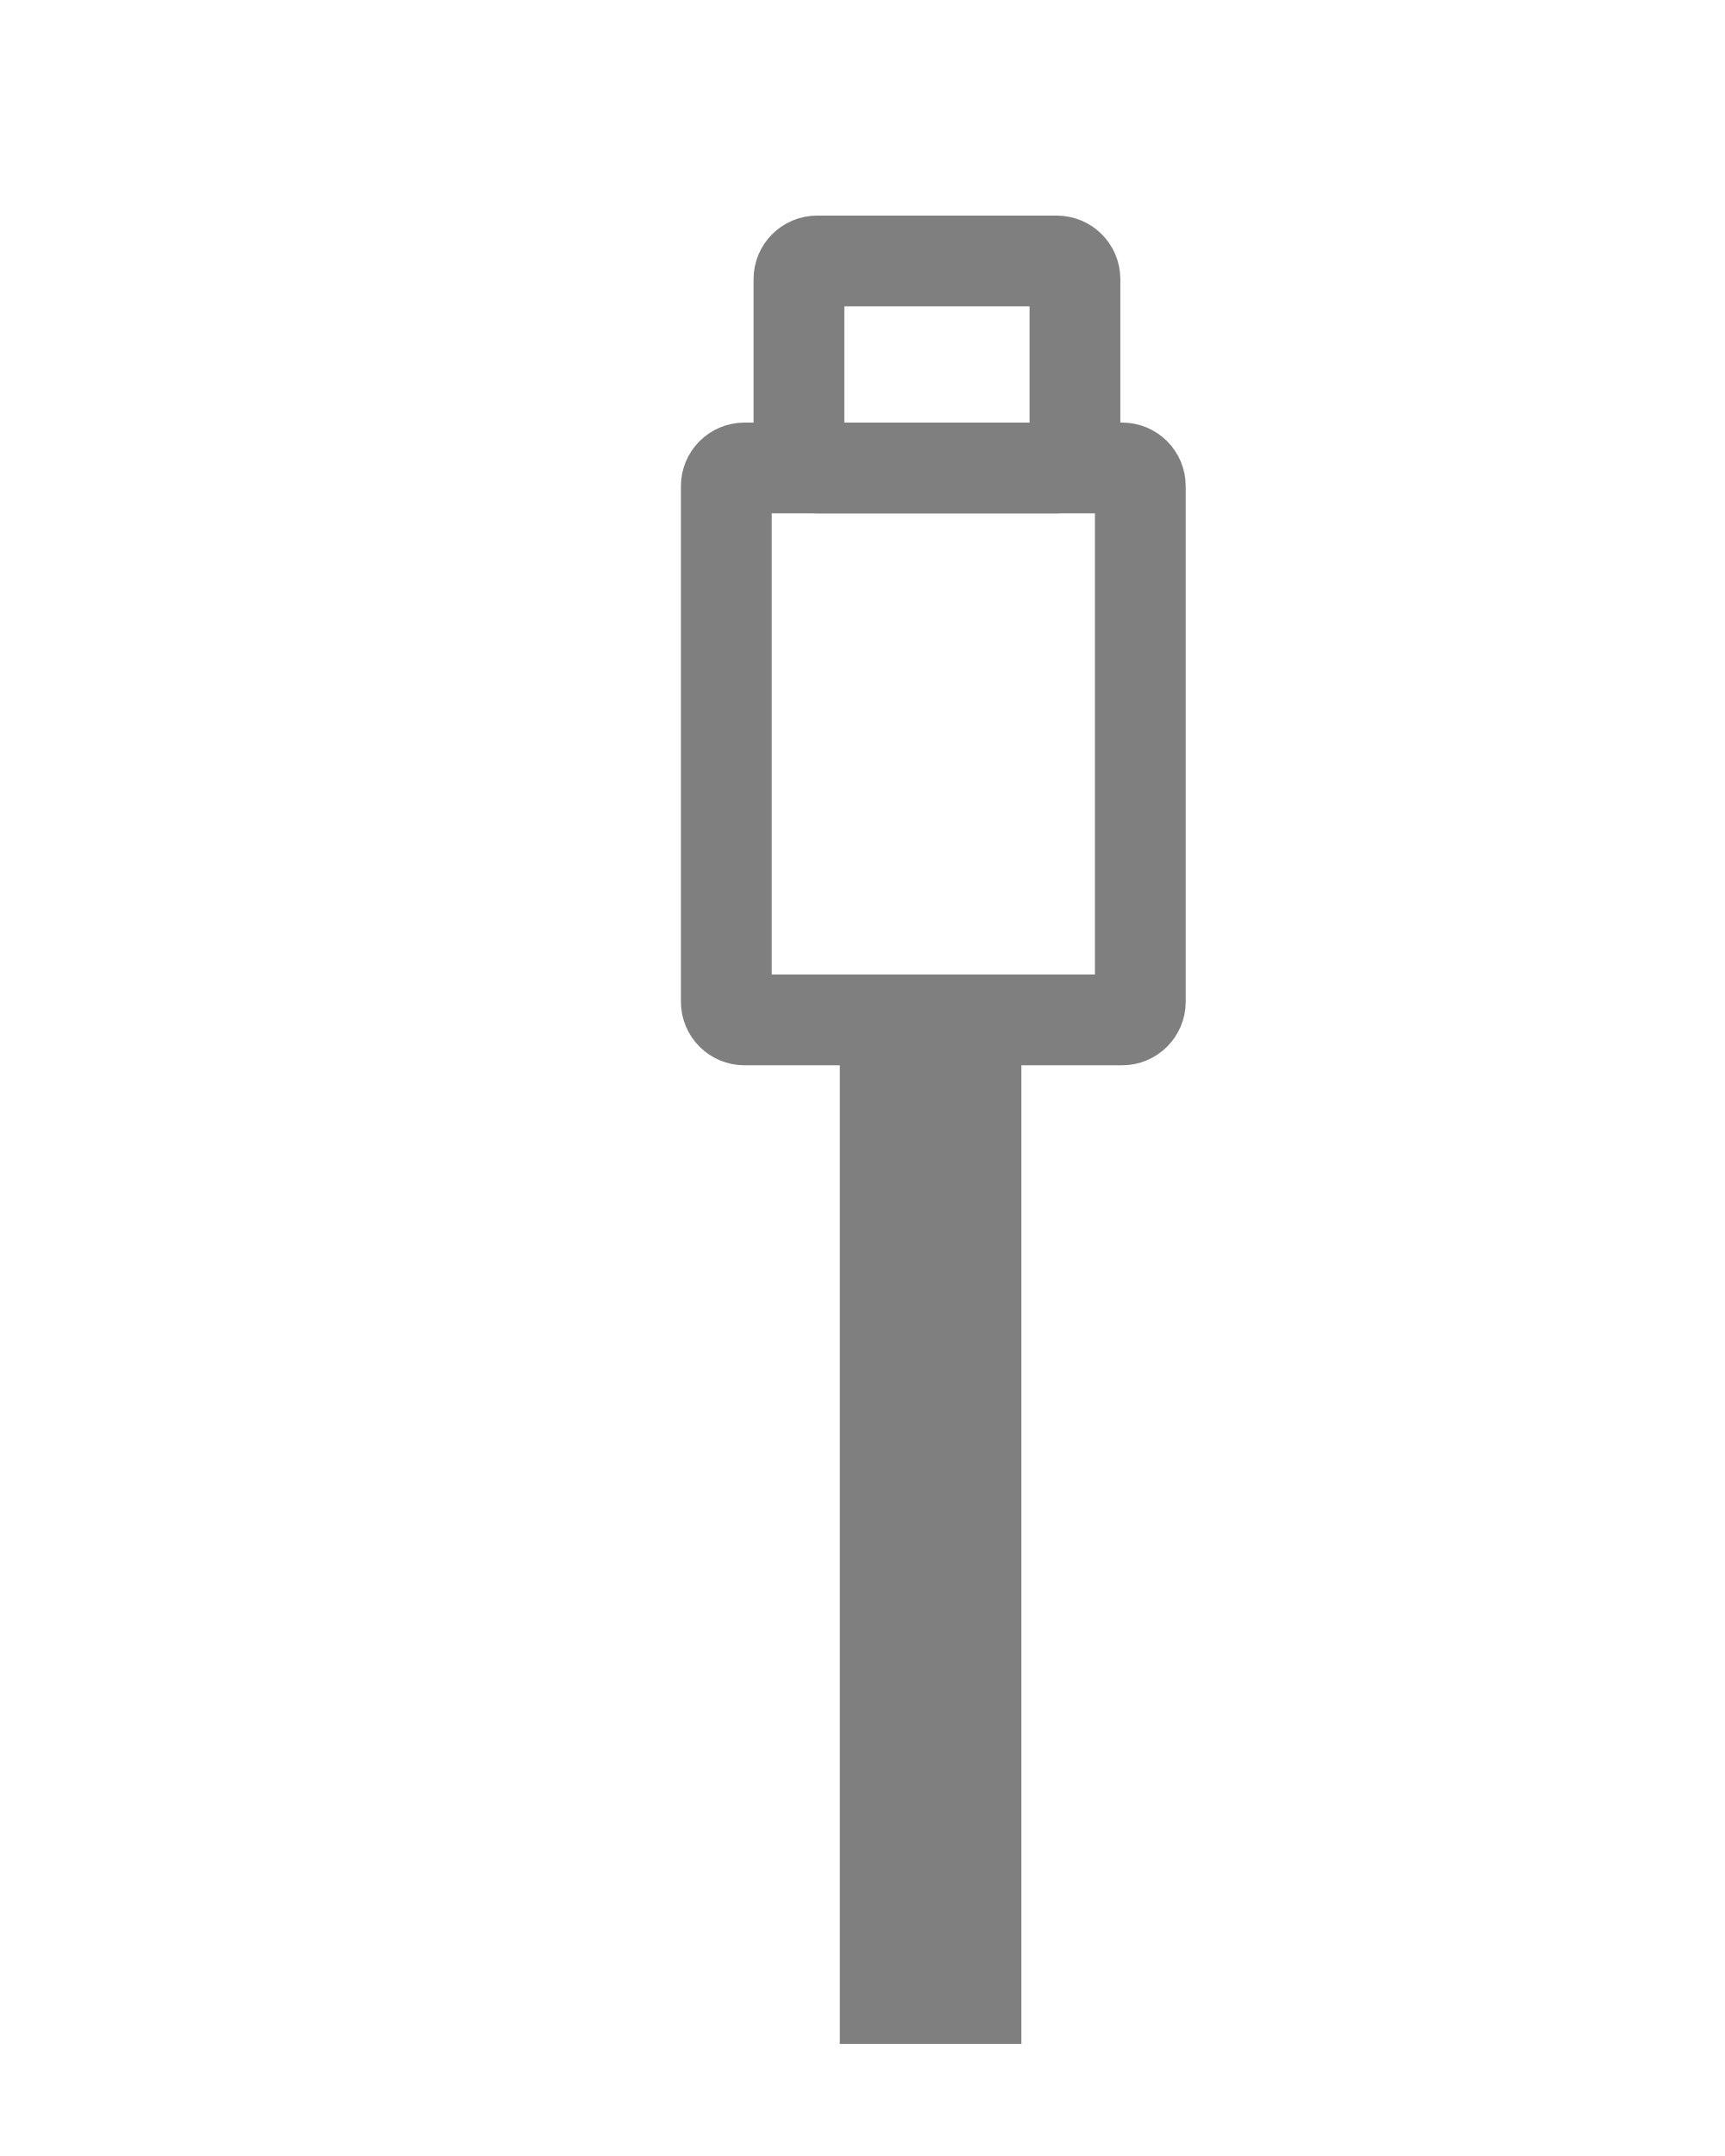
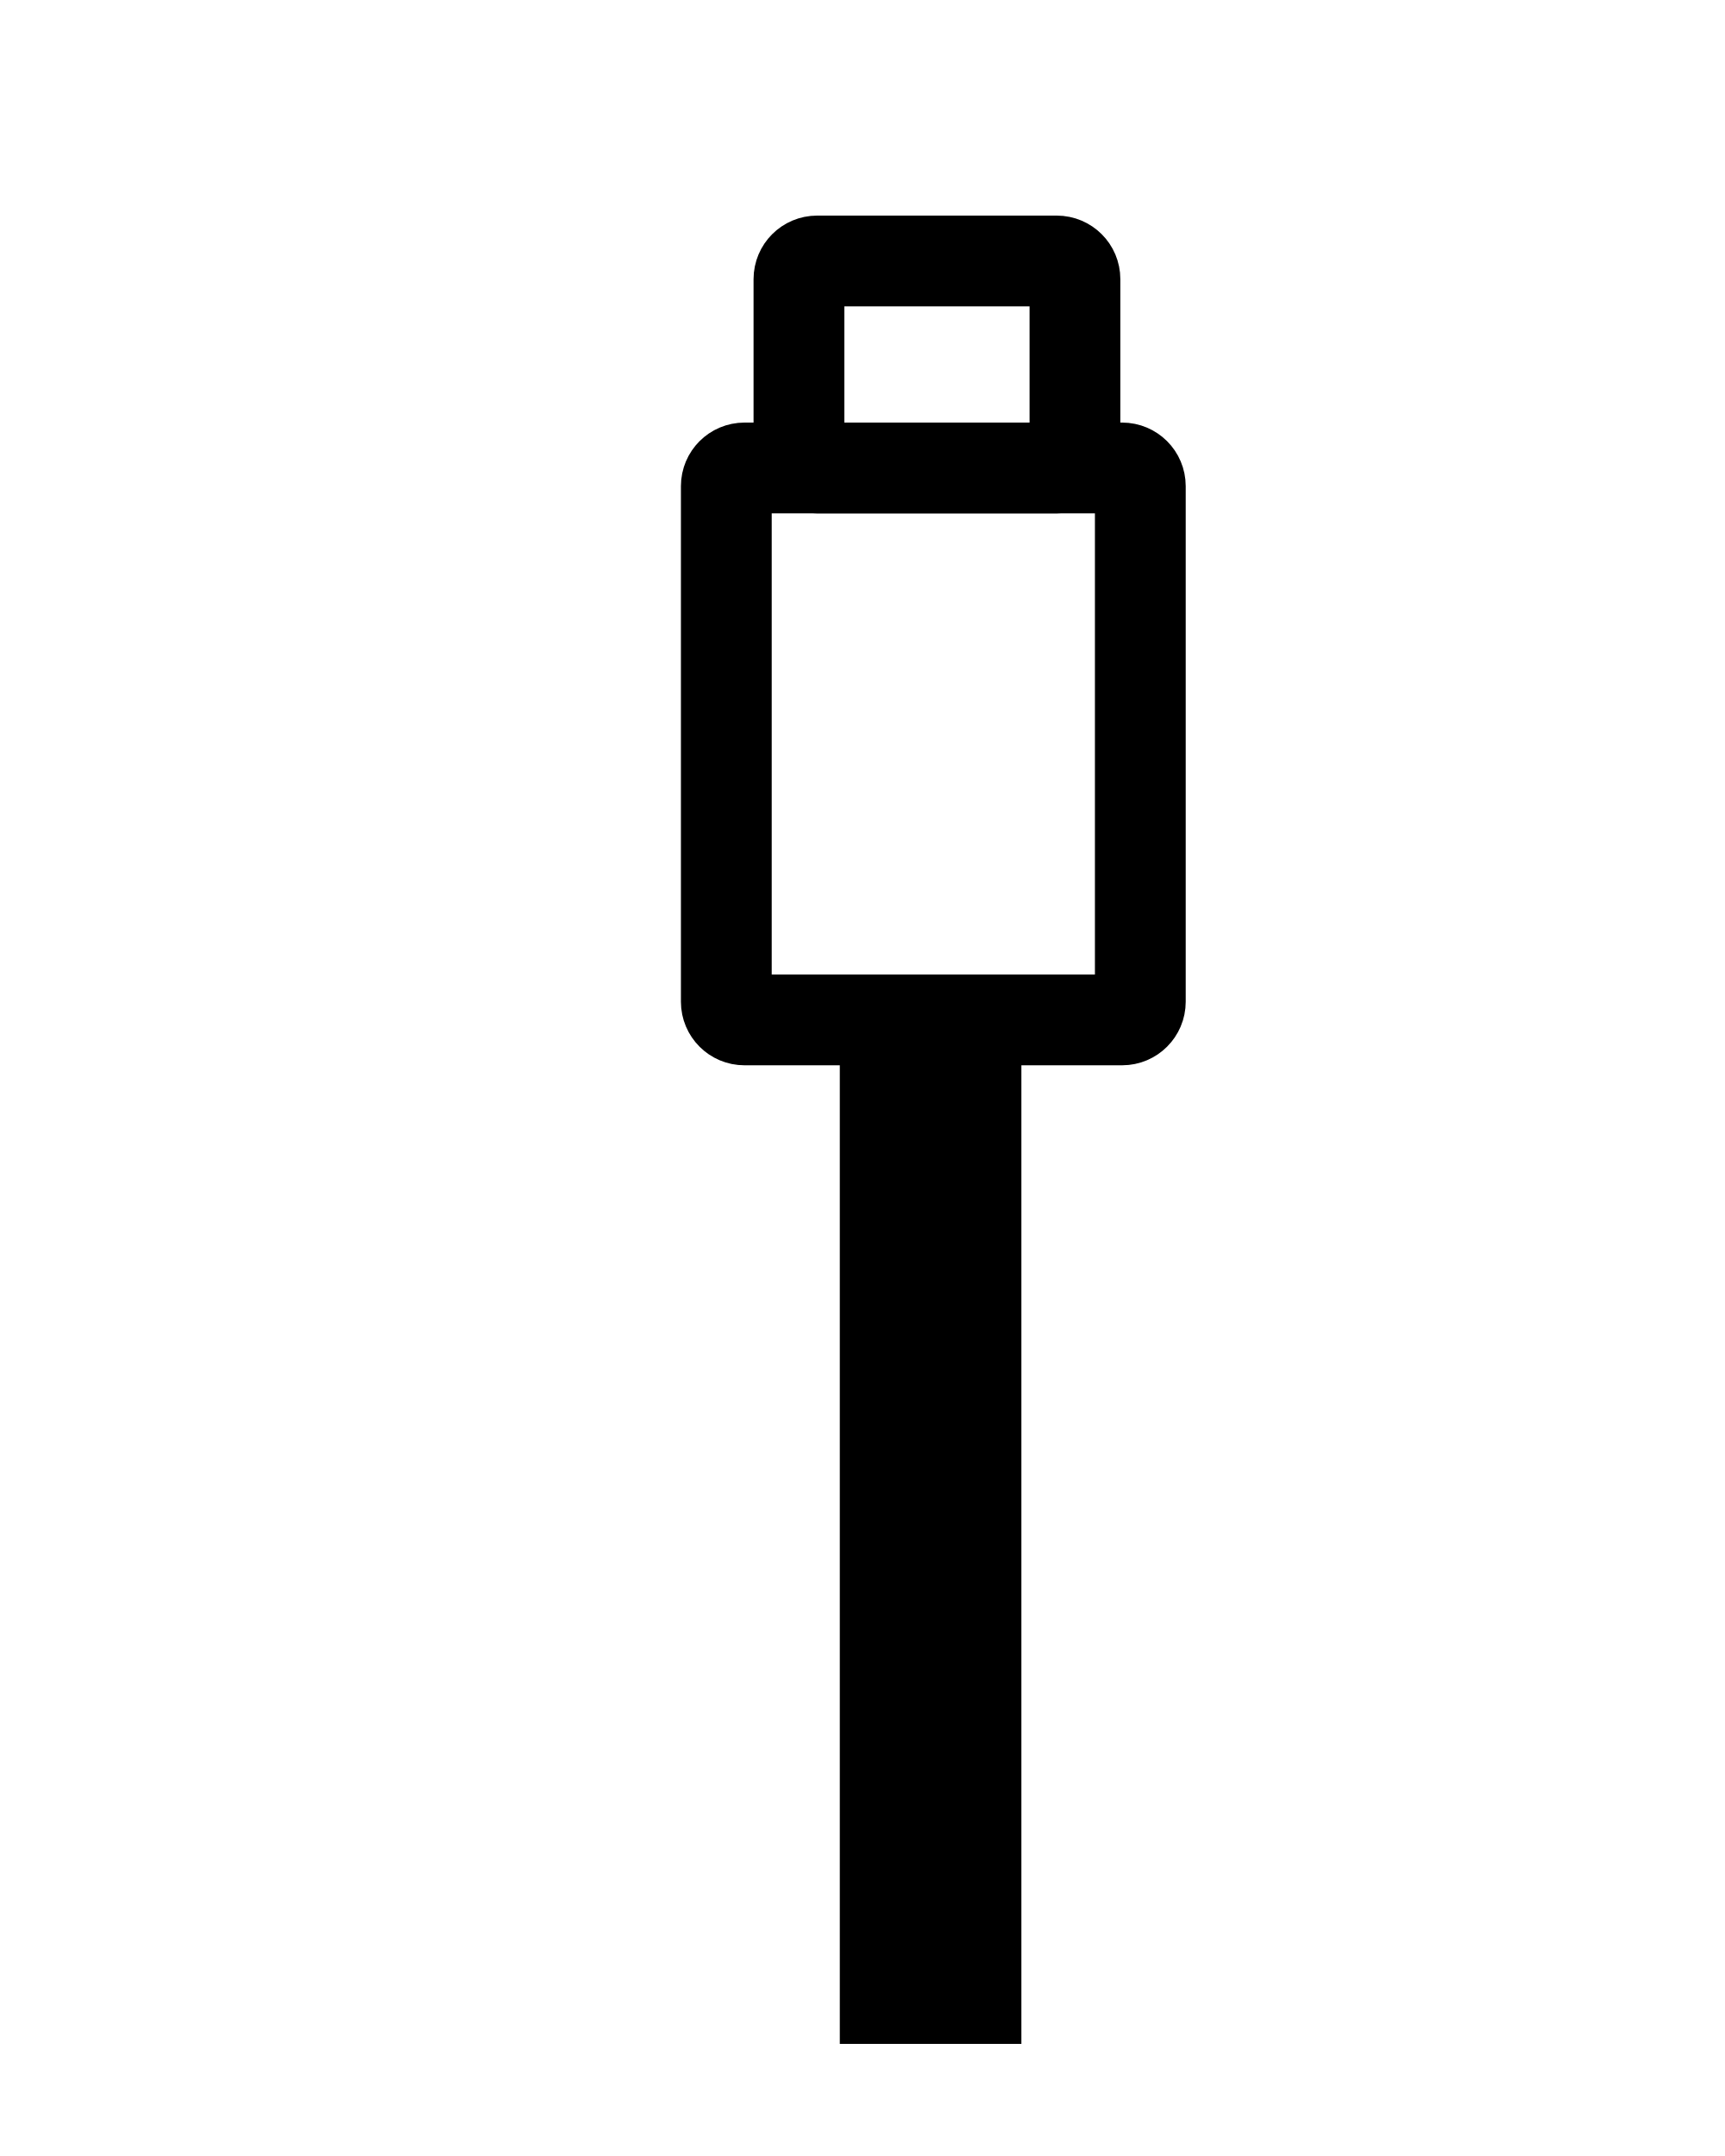
<svg xmlns="http://www.w3.org/2000/svg" width="20" height="25" viewBox="0 0 19 19">
-   <g fill="none" fill-rule="evenodd" stroke="currentColor" opacity=".5" transform="translate(1)">
+   <g fill="none" fill-rule="evenodd" stroke="currentColor" transform="translate(1)">
    <rect width="3.04" height="2.28" x="7.8" y="0.5" rx="0.2" />
    <rect width="4.56" height="6.08" x="7" y="2.78" rx="0.2" />
    <rect width="1" height="10.64" x="8.75" y="9" rx="0" />
  </g>
</svg>
